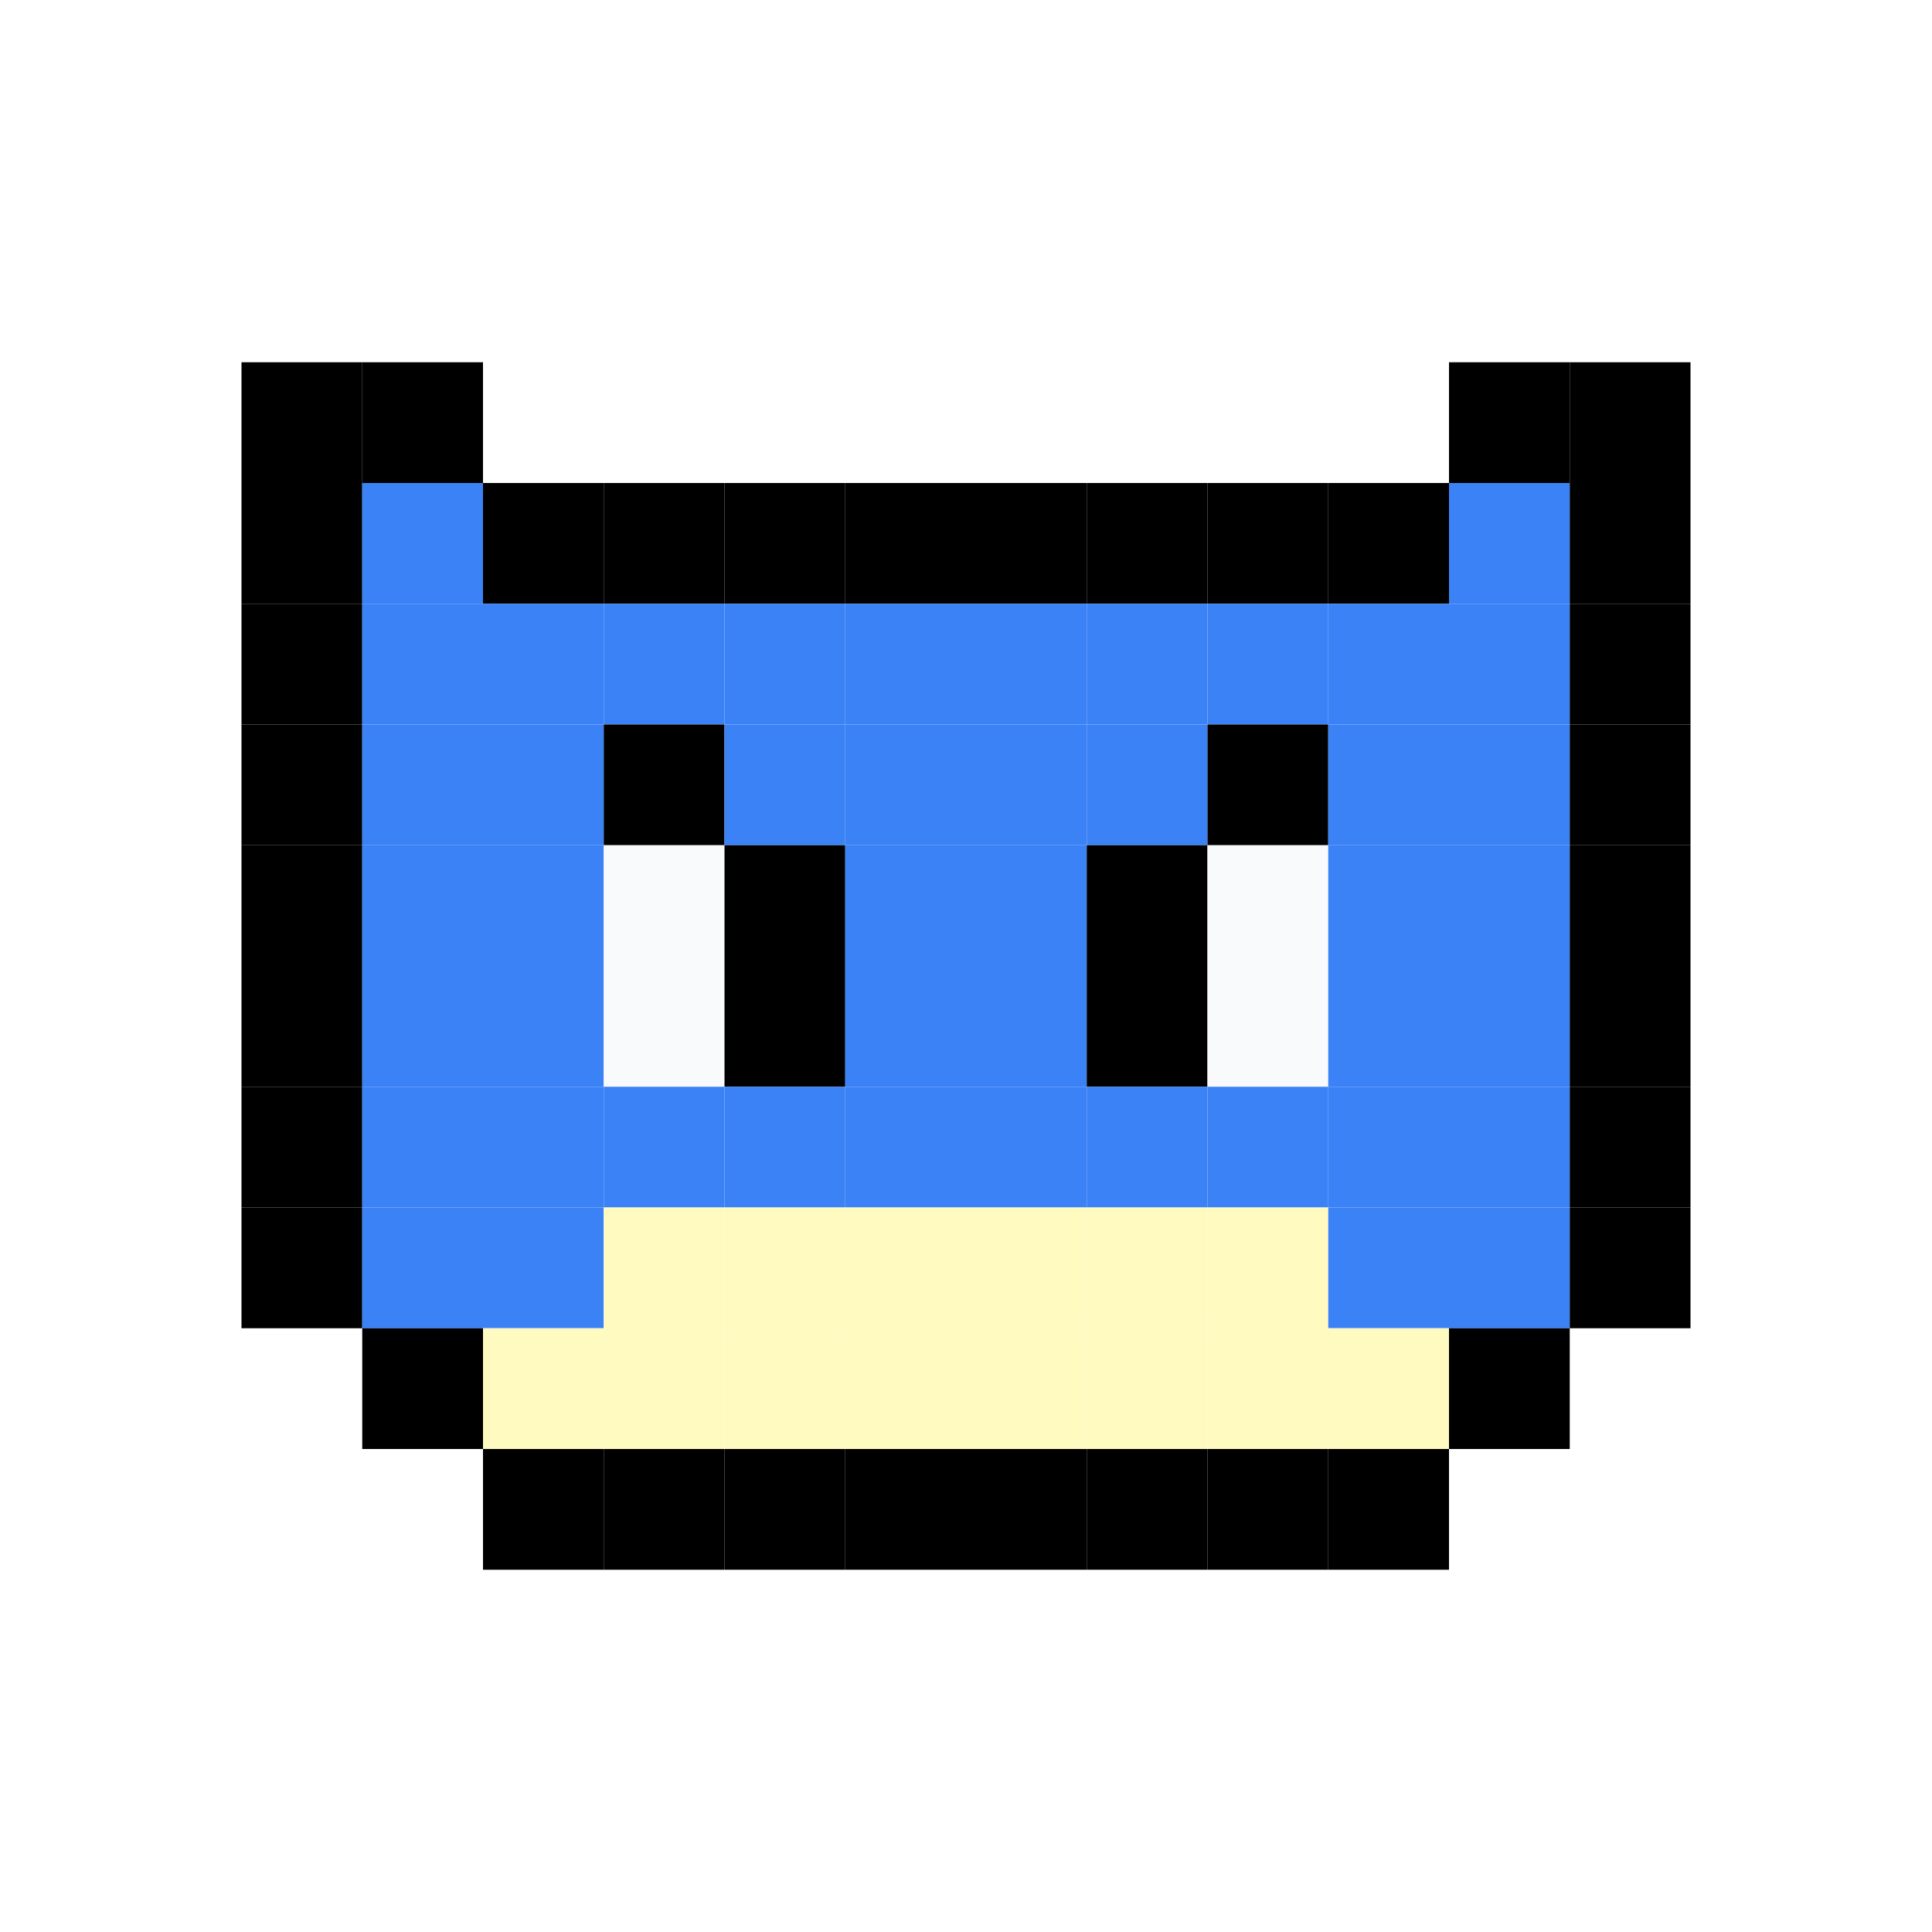
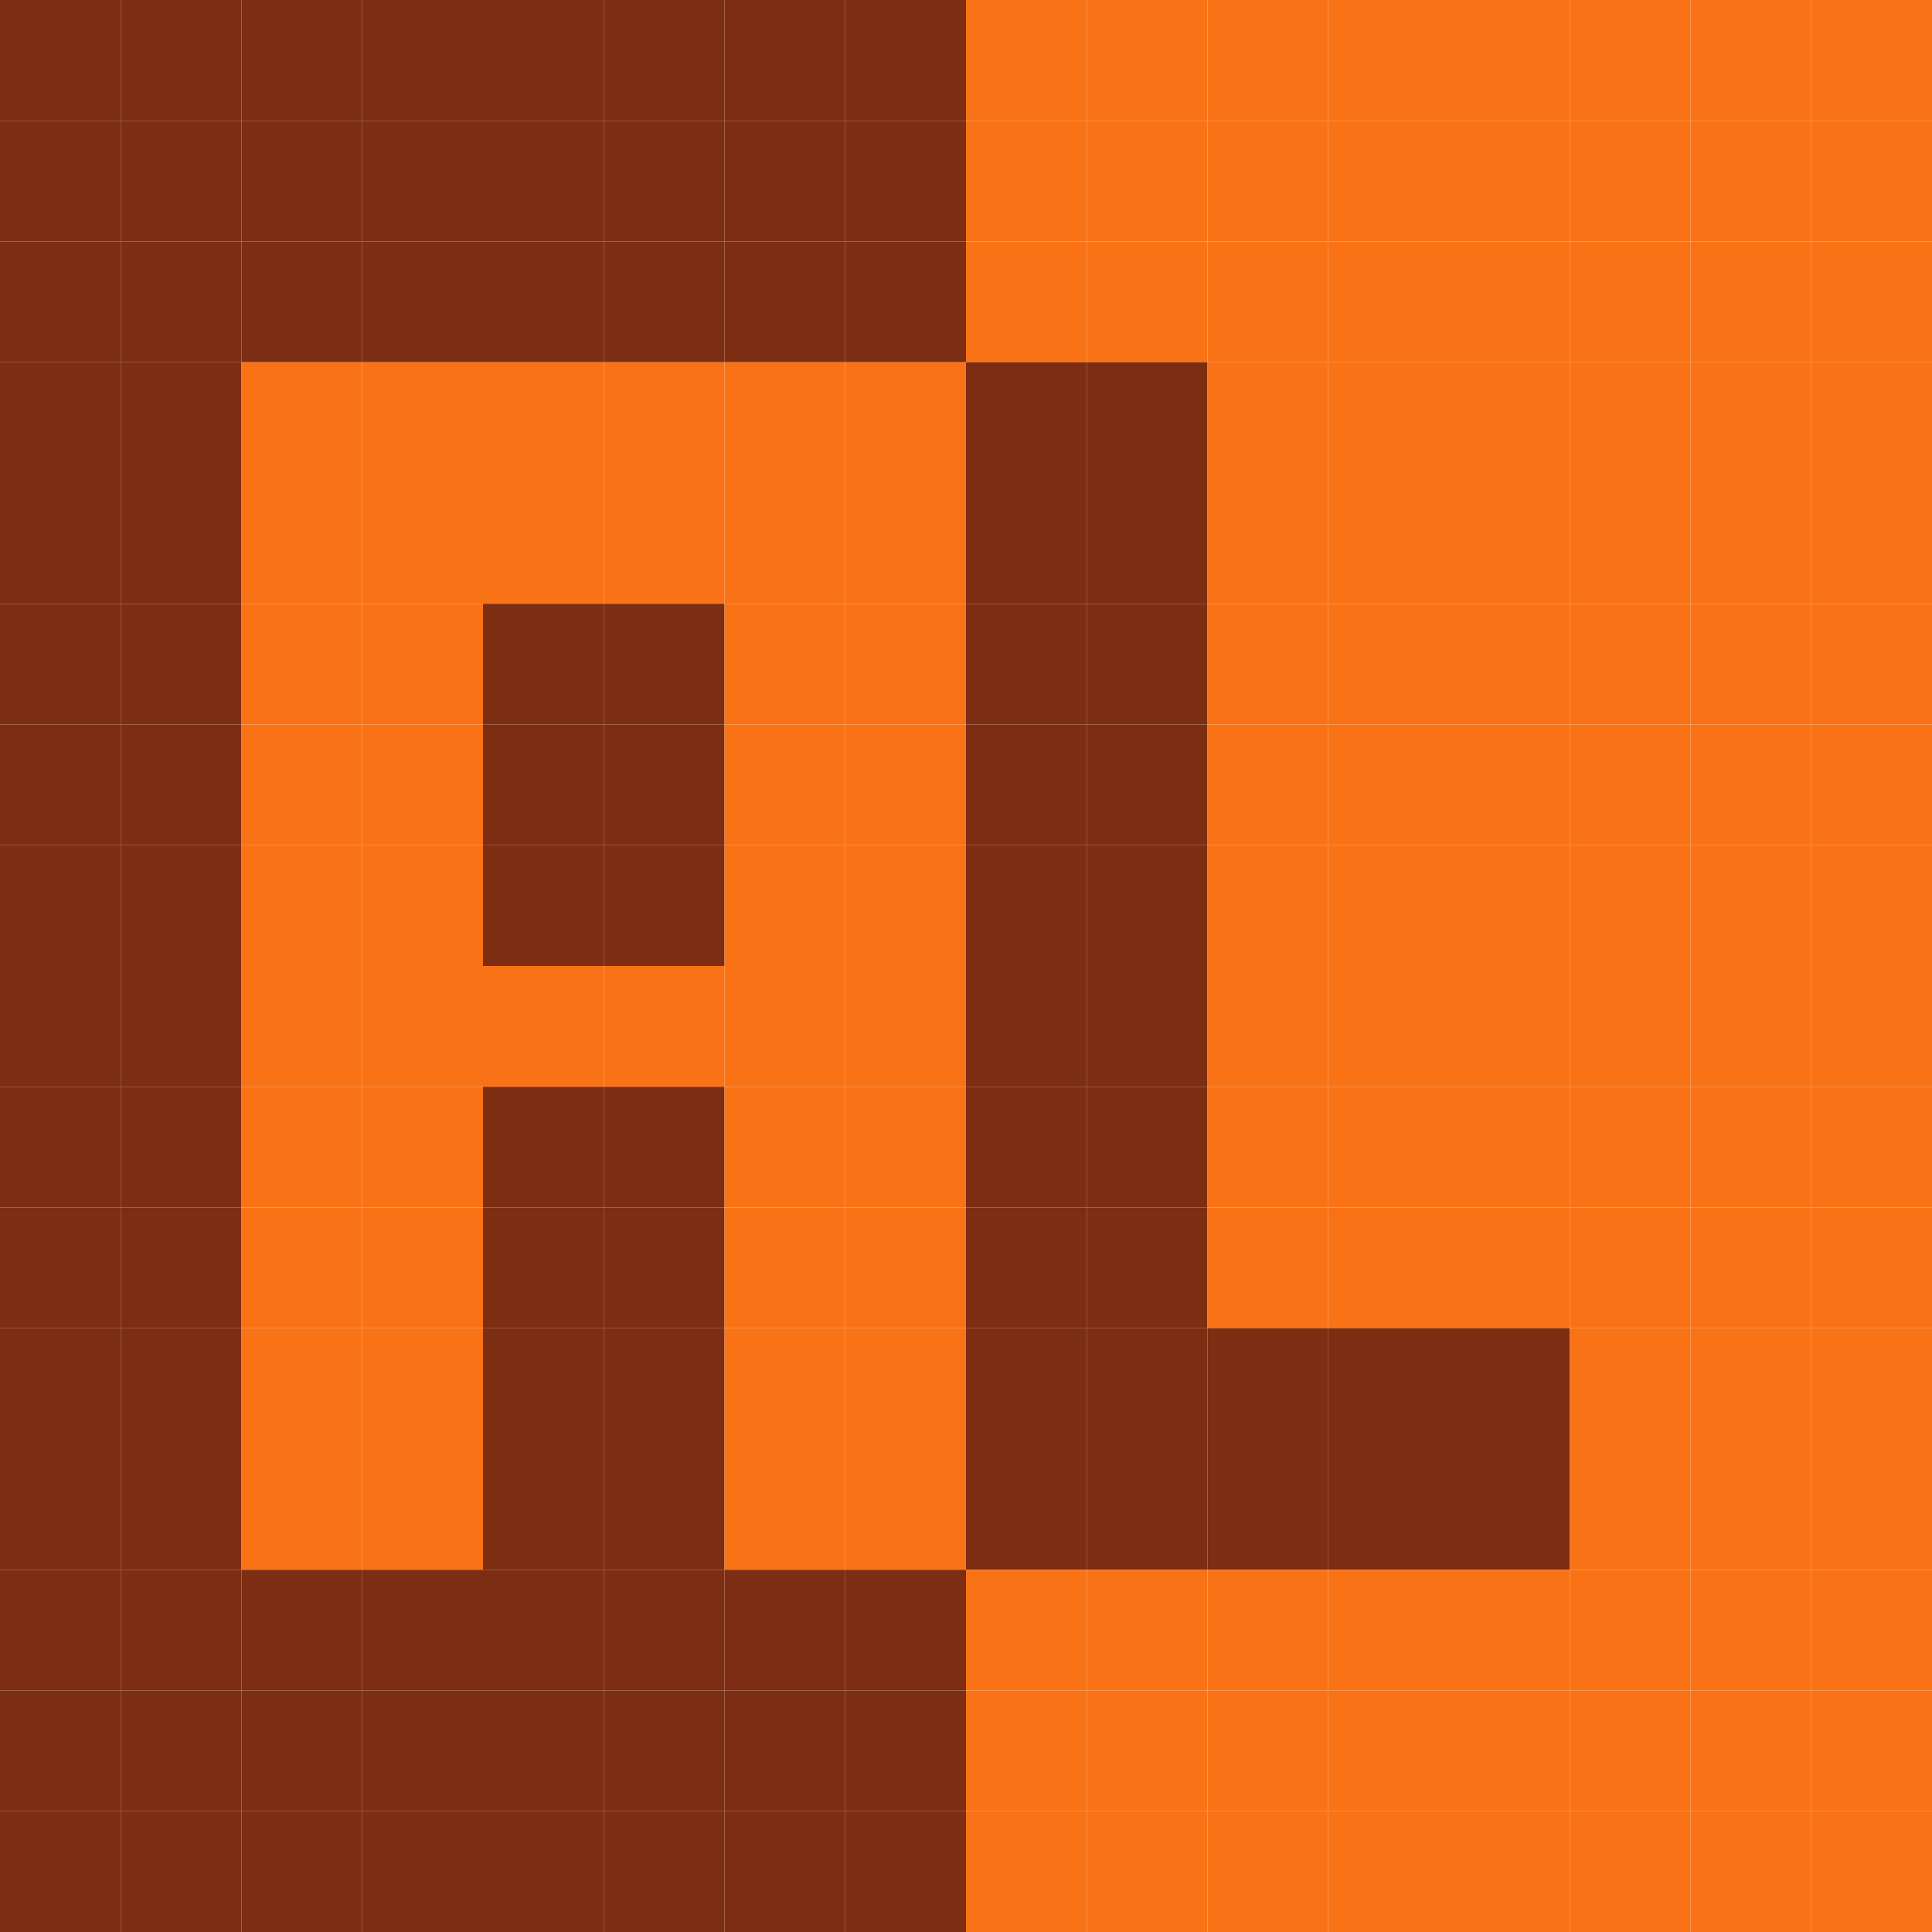
- <svg xmlns="http://www.w3.org/2000/svg" viewBox="0 0 160 160" width="160" height="160">
-   <rect x="20" y="30" width="10" height="10" fill="#000000" />
-   <rect x="30" y="30" width="10" height="10" fill="#000000" />
-   <rect x="120" y="30" width="10" height="10" fill="#000000" />
-   <rect x="130" y="30" width="10" height="10" fill="#000000" />
-   <rect x="20" y="40" width="10" height="10" fill="#000000" />
-   <rect x="30" y="40" width="10" height="10" fill="#3b82f6" />
-   <rect x="40" y="40" width="10" height="10" fill="#000000" />
-   <rect x="50" y="40" width="10" height="10" fill="#000000" />
-   <rect x="60" y="40" width="10" height="10" fill="#000000" />
-   <rect x="70" y="40" width="10" height="10" fill="#000000" />
-   <rect x="80" y="40" width="10" height="10" fill="#000000" />
-   <rect x="90" y="40" width="10" height="10" fill="#000000" />
-   <rect x="100" y="40" width="10" height="10" fill="#000000" />
-   <rect x="110" y="40" width="10" height="10" fill="#000000" />
-   <rect x="120" y="40" width="10" height="10" fill="#3b82f6" />
-   <rect x="130" y="40" width="10" height="10" fill="#000000" />
-   <rect x="20" y="50" width="10" height="10" fill="#000000" />
-   <rect x="30" y="50" width="10" height="10" fill="#3b82f6" />
-   <rect x="40" y="50" width="10" height="10" fill="#3b82f6" />
-   <rect x="50" y="50" width="10" height="10" fill="#3b82f6" />
-   <rect x="60" y="50" width="10" height="10" fill="#3b82f6" />
-   <rect x="70" y="50" width="10" height="10" fill="#3b82f6" />
-   <rect x="80" y="50" width="10" height="10" fill="#3b82f6" />
-   <rect x="90" y="50" width="10" height="10" fill="#3b82f6" />
-   <rect x="100" y="50" width="10" height="10" fill="#3b82f6" />
-   <rect x="110" y="50" width="10" height="10" fill="#3b82f6" />
-   <rect x="120" y="50" width="10" height="10" fill="#3b82f6" />
-   <rect x="130" y="50" width="10" height="10" fill="#000000" />
-   <rect x="20" y="60" width="10" height="10" fill="#000000" />
-   <rect x="30" y="60" width="10" height="10" fill="#3b82f6" />
-   <rect x="40" y="60" width="10" height="10" fill="#3b82f6" />
-   <rect x="50" y="60" width="10" height="10" fill="#000000" />
-   <rect x="60" y="60" width="10" height="10" fill="#3b82f6" />
-   <rect x="70" y="60" width="10" height="10" fill="#3b82f6" />
-   <rect x="80" y="60" width="10" height="10" fill="#3b82f6" />
-   <rect x="90" y="60" width="10" height="10" fill="#3b82f6" />
-   <rect x="100" y="60" width="10" height="10" fill="#000000" />
-   <rect x="110" y="60" width="10" height="10" fill="#3b82f6" />
-   <rect x="120" y="60" width="10" height="10" fill="#3b82f6" />
-   <rect x="130" y="60" width="10" height="10" fill="#000000" />
-   <rect x="20" y="70" width="10" height="10" fill="#000000" />
-   <rect x="30" y="70" width="10" height="10" fill="#3b82f6" />
-   <rect x="40" y="70" width="10" height="10" fill="#3b82f6" />
-   <rect x="50" y="70" width="10" height="10" fill="#f8fafc" />
-   <rect x="60" y="70" width="10" height="10" fill="#000000" />
-   <rect x="70" y="70" width="10" height="10" fill="#3b82f6" />
-   <rect x="80" y="70" width="10" height="10" fill="#3b82f6" />
-   <rect x="90" y="70" width="10" height="10" fill="#000000" />
-   <rect x="100" y="70" width="10" height="10" fill="#f8fafc" />
-   <rect x="110" y="70" width="10" height="10" fill="#3b82f6" />
-   <rect x="120" y="70" width="10" height="10" fill="#3b82f6" />
-   <rect x="130" y="70" width="10" height="10" fill="#000000" />
-   <rect x="20" y="80" width="10" height="10" fill="#000000" />
-   <rect x="30" y="80" width="10" height="10" fill="#3b82f6" />
-   <rect x="40" y="80" width="10" height="10" fill="#3b82f6" />
-   <rect x="50" y="80" width="10" height="10" fill="#f8fafc" />
-   <rect x="60" y="80" width="10" height="10" fill="#000000" />
-   <rect x="70" y="80" width="10" height="10" fill="#3b82f6" />
-   <rect x="80" y="80" width="10" height="10" fill="#3b82f6" />
-   <rect x="90" y="80" width="10" height="10" fill="#000000" />
-   <rect x="100" y="80" width="10" height="10" fill="#f8fafc" />
-   <rect x="110" y="80" width="10" height="10" fill="#3b82f6" />
-   <rect x="120" y="80" width="10" height="10" fill="#3b82f6" />
-   <rect x="130" y="80" width="10" height="10" fill="#000000" />
-   <rect x="20" y="90" width="10" height="10" fill="#000000" />
-   <rect x="30" y="90" width="10" height="10" fill="#3b82f6" />
-   <rect x="40" y="90" width="10" height="10" fill="#3b82f6" />
-   <rect x="50" y="90" width="10" height="10" fill="#3b82f6" />
-   <rect x="60" y="90" width="10" height="10" fill="#3b82f6" />
-   <rect x="70" y="90" width="10" height="10" fill="#3b82f6" />
-   <rect x="80" y="90" width="10" height="10" fill="#3b82f6" />
-   <rect x="90" y="90" width="10" height="10" fill="#3b82f6" />
-   <rect x="100" y="90" width="10" height="10" fill="#3b82f6" />
-   <rect x="110" y="90" width="10" height="10" fill="#3b82f6" />
-   <rect x="120" y="90" width="10" height="10" fill="#3b82f6" />
-   <rect x="130" y="90" width="10" height="10" fill="#000000" />
-   <rect x="20" y="100" width="10" height="10" fill="#000000" />
-   <rect x="30" y="100" width="10" height="10" fill="#3b82f6" />
-   <rect x="40" y="100" width="10" height="10" fill="#3b82f6" />
-   <rect x="50" y="100" width="10" height="10" fill="#fffac0" />
-   <rect x="60" y="100" width="10" height="10" fill="#fffac0" />
-   <rect x="70" y="100" width="10" height="10" fill="#fffac0" />
-   <rect x="80" y="100" width="10" height="10" fill="#fffac0" />
-   <rect x="90" y="100" width="10" height="10" fill="#fffac0" />
-   <rect x="100" y="100" width="10" height="10" fill="#fffac0" />
-   <rect x="110" y="100" width="10" height="10" fill="#3b82f6" />
-   <rect x="120" y="100" width="10" height="10" fill="#3b82f6" />
-   <rect x="130" y="100" width="10" height="10" fill="#000000" />
-   <rect x="30" y="110" width="10" height="10" fill="#000000" />
-   <rect x="40" y="110" width="10" height="10" fill="#fffac0" />
-   <rect x="50" y="110" width="10" height="10" fill="#fffac0" />
-   <rect x="60" y="110" width="10" height="10" fill="#fffac0" />
-   <rect x="70" y="110" width="10" height="10" fill="#fffac0" />
-   <rect x="80" y="110" width="10" height="10" fill="#fffac0" />
-   <rect x="90" y="110" width="10" height="10" fill="#fffac0" />
-   <rect x="100" y="110" width="10" height="10" fill="#fffac0" />
-   <rect x="110" y="110" width="10" height="10" fill="#fffac0" />
-   <rect x="120" y="110" width="10" height="10" fill="#000000" />
-   <rect x="40" y="120" width="10" height="10" fill="#000000" />
-   <rect x="50" y="120" width="10" height="10" fill="#000000" />
-   <rect x="60" y="120" width="10" height="10" fill="#000000" />
-   <rect x="70" y="120" width="10" height="10" fill="#000000" />
-   <rect x="80" y="120" width="10" height="10" fill="#000000" />
-   <rect x="90" y="120" width="10" height="10" fill="#000000" />
-   <rect x="100" y="120" width="10" height="10" fill="#000000" />
-   <rect x="110" y="120" width="10" height="10" fill="#000000" />
+ <svg xmlns="http://www.w3.org/2000/svg" viewBox="0 0 800 800" width="32" height="32">
+   <rect x="0" y="0" width="50" height="50" fill="#7c2d12" />
+   <rect x="50" y="0" width="50" height="50" fill="#7c2d12" />
+   <rect x="100" y="0" width="50" height="50" fill="#7c2d12" />
+   <rect x="150" y="0" width="50" height="50" fill="#7c2d12" />
+   <rect x="200" y="0" width="50" height="50" fill="#7c2d12" />
+   <rect x="250" y="0" width="50" height="50" fill="#7c2d12" />
+   <rect x="300" y="0" width="50" height="50" fill="#7c2d12" />
+   <rect x="350" y="0" width="50" height="50" fill="#7c2d12" />
+   <rect x="400" y="0" width="50" height="50" fill="#f97316" />
+   <rect x="450" y="0" width="50" height="50" fill="#f97316" />
+   <rect x="500" y="0" width="50" height="50" fill="#f97316" />
+   <rect x="550" y="0" width="50" height="50" fill="#f97316" />
+   <rect x="600" y="0" width="50" height="50" fill="#f97316" />
+   <rect x="650" y="0" width="50" height="50" fill="#f97316" />
+   <rect x="700" y="0" width="50" height="50" fill="#f97316" />
+   <rect x="750" y="0" width="50" height="50" fill="#f97316" />
+   <rect x="0" y="50" width="50" height="50" fill="#7c2d12" />
+   <rect x="50" y="50" width="50" height="50" fill="#7c2d12" />
+   <rect x="100" y="50" width="50" height="50" fill="#7c2d12" />
+   <rect x="150" y="50" width="50" height="50" fill="#7c2d12" />
+   <rect x="200" y="50" width="50" height="50" fill="#7c2d12" />
+   <rect x="250" y="50" width="50" height="50" fill="#7c2d12" />
+   <rect x="300" y="50" width="50" height="50" fill="#7c2d12" />
+   <rect x="350" y="50" width="50" height="50" fill="#7c2d12" />
+   <rect x="400" y="50" width="50" height="50" fill="#f97316" />
+   <rect x="450" y="50" width="50" height="50" fill="#f97316" />
+   <rect x="500" y="50" width="50" height="50" fill="#f97316" />
+   <rect x="550" y="50" width="50" height="50" fill="#f97316" />
+   <rect x="600" y="50" width="50" height="50" fill="#f97316" />
+   <rect x="650" y="50" width="50" height="50" fill="#f97316" />
+   <rect x="700" y="50" width="50" height="50" fill="#f97316" />
+   <rect x="750" y="50" width="50" height="50" fill="#f97316" />
+   <rect x="0" y="100" width="50" height="50" fill="#7c2d12" />
+   <rect x="50" y="100" width="50" height="50" fill="#7c2d12" />
+   <rect x="100" y="100" width="50" height="50" fill="#7c2d12" />
+   <rect x="150" y="100" width="50" height="50" fill="#7c2d12" />
+   <rect x="200" y="100" width="50" height="50" fill="#7c2d12" />
+   <rect x="250" y="100" width="50" height="50" fill="#7c2d12" />
+   <rect x="300" y="100" width="50" height="50" fill="#7c2d12" />
+   <rect x="350" y="100" width="50" height="50" fill="#7c2d12" />
+   <rect x="400" y="100" width="50" height="50" fill="#f97316" />
+   <rect x="450" y="100" width="50" height="50" fill="#f97316" />
+   <rect x="500" y="100" width="50" height="50" fill="#f97316" />
+   <rect x="550" y="100" width="50" height="50" fill="#f97316" />
+   <rect x="600" y="100" width="50" height="50" fill="#f97316" />
+   <rect x="650" y="100" width="50" height="50" fill="#f97316" />
+   <rect x="700" y="100" width="50" height="50" fill="#f97316" />
+   <rect x="750" y="100" width="50" height="50" fill="#f97316" />
+   <rect x="0" y="150" width="50" height="50" fill="#7c2d12" />
+   <rect x="50" y="150" width="50" height="50" fill="#7c2d12" />
+   <rect x="100" y="150" width="50" height="50" fill="#f97316" />
+   <rect x="150" y="150" width="50" height="50" fill="#f97316" />
+   <rect x="200" y="150" width="50" height="50" fill="#f97316" />
+   <rect x="250" y="150" width="50" height="50" fill="#f97316" />
+   <rect x="300" y="150" width="50" height="50" fill="#f97316" />
+   <rect x="350" y="150" width="50" height="50" fill="#f97316" />
+   <rect x="400" y="150" width="50" height="50" fill="#7c2d12" />
+   <rect x="450" y="150" width="50" height="50" fill="#7c2d12" />
+   <rect x="500" y="150" width="50" height="50" fill="#f97316" />
+   <rect x="550" y="150" width="50" height="50" fill="#f97316" />
+   <rect x="600" y="150" width="50" height="50" fill="#f97316" />
+   <rect x="650" y="150" width="50" height="50" fill="#f97316" />
+   <rect x="700" y="150" width="50" height="50" fill="#f97316" />
+   <rect x="750" y="150" width="50" height="50" fill="#f97316" />
+   <rect x="0" y="200" width="50" height="50" fill="#7c2d12" />
+   <rect x="50" y="200" width="50" height="50" fill="#7c2d12" />
+   <rect x="100" y="200" width="50" height="50" fill="#f97316" />
+   <rect x="150" y="200" width="50" height="50" fill="#f97316" />
+   <rect x="200" y="200" width="50" height="50" fill="#f97316" />
+   <rect x="250" y="200" width="50" height="50" fill="#f97316" />
+   <rect x="300" y="200" width="50" height="50" fill="#f97316" />
+   <rect x="350" y="200" width="50" height="50" fill="#f97316" />
+   <rect x="400" y="200" width="50" height="50" fill="#7c2d12" />
+   <rect x="450" y="200" width="50" height="50" fill="#7c2d12" />
+   <rect x="500" y="200" width="50" height="50" fill="#f97316" />
+   <rect x="550" y="200" width="50" height="50" fill="#f97316" />
+   <rect x="600" y="200" width="50" height="50" fill="#f97316" />
+   <rect x="650" y="200" width="50" height="50" fill="#f97316" />
+   <rect x="700" y="200" width="50" height="50" fill="#f97316" />
+   <rect x="750" y="200" width="50" height="50" fill="#f97316" />
+   <rect x="0" y="250" width="50" height="50" fill="#7c2d12" />
+   <rect x="50" y="250" width="50" height="50" fill="#7c2d12" />
+   <rect x="100" y="250" width="50" height="50" fill="#f97316" />
+   <rect x="150" y="250" width="50" height="50" fill="#f97316" />
+   <rect x="200" y="250" width="50" height="50" fill="#7c2d12" />
+   <rect x="250" y="250" width="50" height="50" fill="#7c2d12" />
+   <rect x="300" y="250" width="50" height="50" fill="#f97316" />
+   <rect x="350" y="250" width="50" height="50" fill="#f97316" />
+   <rect x="400" y="250" width="50" height="50" fill="#7c2d12" />
+   <rect x="450" y="250" width="50" height="50" fill="#7c2d12" />
+   <rect x="500" y="250" width="50" height="50" fill="#f97316" />
+   <rect x="550" y="250" width="50" height="50" fill="#f97316" />
+   <rect x="600" y="250" width="50" height="50" fill="#f97316" />
+   <rect x="650" y="250" width="50" height="50" fill="#f97316" />
+   <rect x="700" y="250" width="50" height="50" fill="#f97316" />
+   <rect x="750" y="250" width="50" height="50" fill="#f97316" />
+   <rect x="0" y="300" width="50" height="50" fill="#7c2d12" />
+   <rect x="50" y="300" width="50" height="50" fill="#7c2d12" />
+   <rect x="100" y="300" width="50" height="50" fill="#f97316" />
+   <rect x="150" y="300" width="50" height="50" fill="#f97316" />
+   <rect x="200" y="300" width="50" height="50" fill="#7c2d12" />
+   <rect x="250" y="300" width="50" height="50" fill="#7c2d12" />
+   <rect x="300" y="300" width="50" height="50" fill="#f97316" />
+   <rect x="350" y="300" width="50" height="50" fill="#f97316" />
+   <rect x="400" y="300" width="50" height="50" fill="#7c2d12" />
+   <rect x="450" y="300" width="50" height="50" fill="#7c2d12" />
+   <rect x="500" y="300" width="50" height="50" fill="#f97316" />
+   <rect x="550" y="300" width="50" height="50" fill="#f97316" />
+   <rect x="600" y="300" width="50" height="50" fill="#f97316" />
+   <rect x="650" y="300" width="50" height="50" fill="#f97316" />
+   <rect x="700" y="300" width="50" height="50" fill="#f97316" />
+   <rect x="750" y="300" width="50" height="50" fill="#f97316" />
+   <rect x="0" y="350" width="50" height="50" fill="#7c2d12" />
+   <rect x="50" y="350" width="50" height="50" fill="#7c2d12" />
+   <rect x="100" y="350" width="50" height="50" fill="#f97316" />
+   <rect x="150" y="350" width="50" height="50" fill="#f97316" />
+   <rect x="200" y="350" width="50" height="50" fill="#7c2d12" />
+   <rect x="250" y="350" width="50" height="50" fill="#7c2d12" />
+   <rect x="300" y="350" width="50" height="50" fill="#f97316" />
+   <rect x="350" y="350" width="50" height="50" fill="#f97316" />
+   <rect x="400" y="350" width="50" height="50" fill="#7c2d12" />
+   <rect x="450" y="350" width="50" height="50" fill="#7c2d12" />
+   <rect x="500" y="350" width="50" height="50" fill="#f97316" />
+   <rect x="550" y="350" width="50" height="50" fill="#f97316" />
+   <rect x="600" y="350" width="50" height="50" fill="#f97316" />
+   <rect x="650" y="350" width="50" height="50" fill="#f97316" />
+   <rect x="700" y="350" width="50" height="50" fill="#f97316" />
+   <rect x="750" y="350" width="50" height="50" fill="#f97316" />
+   <rect x="0" y="400" width="50" height="50" fill="#7c2d12" />
+   <rect x="50" y="400" width="50" height="50" fill="#7c2d12" />
+   <rect x="100" y="400" width="50" height="50" fill="#f97316" />
+   <rect x="150" y="400" width="50" height="50" fill="#f97316" />
+   <rect x="200" y="400" width="50" height="50" fill="#f97316" />
+   <rect x="250" y="400" width="50" height="50" fill="#f97316" />
+   <rect x="300" y="400" width="50" height="50" fill="#f97316" />
+   <rect x="350" y="400" width="50" height="50" fill="#f97316" />
+   <rect x="400" y="400" width="50" height="50" fill="#7c2d12" />
+   <rect x="450" y="400" width="50" height="50" fill="#7c2d12" />
+   <rect x="500" y="400" width="50" height="50" fill="#f97316" />
+   <rect x="550" y="400" width="50" height="50" fill="#f97316" />
+   <rect x="600" y="400" width="50" height="50" fill="#f97316" />
+   <rect x="650" y="400" width="50" height="50" fill="#f97316" />
+   <rect x="700" y="400" width="50" height="50" fill="#f97316" />
+   <rect x="750" y="400" width="50" height="50" fill="#f97316" />
+   <rect x="0" y="450" width="50" height="50" fill="#7c2d12" />
+   <rect x="50" y="450" width="50" height="50" fill="#7c2d12" />
+   <rect x="100" y="450" width="50" height="50" fill="#f97316" />
+   <rect x="150" y="450" width="50" height="50" fill="#f97316" />
+   <rect x="200" y="450" width="50" height="50" fill="#7c2d12" />
+   <rect x="250" y="450" width="50" height="50" fill="#7c2d12" />
+   <rect x="300" y="450" width="50" height="50" fill="#f97316" />
+   <rect x="350" y="450" width="50" height="50" fill="#f97316" />
+   <rect x="400" y="450" width="50" height="50" fill="#7c2d12" />
+   <rect x="450" y="450" width="50" height="50" fill="#7c2d12" />
+   <rect x="500" y="450" width="50" height="50" fill="#f97316" />
+   <rect x="550" y="450" width="50" height="50" fill="#f97316" />
+   <rect x="600" y="450" width="50" height="50" fill="#f97316" />
+   <rect x="650" y="450" width="50" height="50" fill="#f97316" />
+   <rect x="700" y="450" width="50" height="50" fill="#f97316" />
+   <rect x="750" y="450" width="50" height="50" fill="#f97316" />
+   <rect x="0" y="500" width="50" height="50" fill="#7c2d12" />
+   <rect x="50" y="500" width="50" height="50" fill="#7c2d12" />
+   <rect x="100" y="500" width="50" height="50" fill="#f97316" />
+   <rect x="150" y="500" width="50" height="50" fill="#f97316" />
+   <rect x="200" y="500" width="50" height="50" fill="#7c2d12" />
+   <rect x="250" y="500" width="50" height="50" fill="#7c2d12" />
+   <rect x="300" y="500" width="50" height="50" fill="#f97316" />
+   <rect x="350" y="500" width="50" height="50" fill="#f97316" />
+   <rect x="400" y="500" width="50" height="50" fill="#7c2d12" />
+   <rect x="450" y="500" width="50" height="50" fill="#7c2d12" />
+   <rect x="500" y="500" width="50" height="50" fill="#f97316" />
+   <rect x="550" y="500" width="50" height="50" fill="#f97316" />
+   <rect x="600" y="500" width="50" height="50" fill="#f97316" />
+   <rect x="650" y="500" width="50" height="50" fill="#f97316" />
+   <rect x="700" y="500" width="50" height="50" fill="#f97316" />
+   <rect x="750" y="500" width="50" height="50" fill="#f97316" />
+   <rect x="0" y="550" width="50" height="50" fill="#7c2d12" />
+   <rect x="50" y="550" width="50" height="50" fill="#7c2d12" />
+   <rect x="100" y="550" width="50" height="50" fill="#f97316" />
+   <rect x="150" y="550" width="50" height="50" fill="#f97316" />
+   <rect x="200" y="550" width="50" height="50" fill="#7c2d12" />
+   <rect x="250" y="550" width="50" height="50" fill="#7c2d12" />
+   <rect x="300" y="550" width="50" height="50" fill="#f97316" />
+   <rect x="350" y="550" width="50" height="50" fill="#f97316" />
+   <rect x="400" y="550" width="50" height="50" fill="#7c2d12" />
+   <rect x="450" y="550" width="50" height="50" fill="#7c2d12" />
+   <rect x="500" y="550" width="50" height="50" fill="#7c2d12" />
+   <rect x="550" y="550" width="50" height="50" fill="#7c2d12" />
+   <rect x="600" y="550" width="50" height="50" fill="#7c2d12" />
+   <rect x="650" y="550" width="50" height="50" fill="#f97316" />
+   <rect x="700" y="550" width="50" height="50" fill="#f97316" />
+   <rect x="750" y="550" width="50" height="50" fill="#f97316" />
+   <rect x="0" y="600" width="50" height="50" fill="#7c2d12" />
+   <rect x="50" y="600" width="50" height="50" fill="#7c2d12" />
+   <rect x="100" y="600" width="50" height="50" fill="#f97316" />
+   <rect x="150" y="600" width="50" height="50" fill="#f97316" />
+   <rect x="200" y="600" width="50" height="50" fill="#7c2d12" />
+   <rect x="250" y="600" width="50" height="50" fill="#7c2d12" />
+   <rect x="300" y="600" width="50" height="50" fill="#f97316" />
+   <rect x="350" y="600" width="50" height="50" fill="#f97316" />
+   <rect x="400" y="600" width="50" height="50" fill="#7c2d12" />
+   <rect x="450" y="600" width="50" height="50" fill="#7c2d12" />
+   <rect x="500" y="600" width="50" height="50" fill="#7c2d12" />
+   <rect x="550" y="600" width="50" height="50" fill="#7c2d12" />
+   <rect x="600" y="600" width="50" height="50" fill="#7c2d12" />
+   <rect x="650" y="600" width="50" height="50" fill="#f97316" />
+   <rect x="700" y="600" width="50" height="50" fill="#f97316" />
+   <rect x="750" y="600" width="50" height="50" fill="#f97316" />
+   <rect x="0" y="650" width="50" height="50" fill="#7c2d12" />
+   <rect x="50" y="650" width="50" height="50" fill="#7c2d12" />
+   <rect x="100" y="650" width="50" height="50" fill="#7c2d12" />
+   <rect x="150" y="650" width="50" height="50" fill="#7c2d12" />
+   <rect x="200" y="650" width="50" height="50" fill="#7c2d12" />
+   <rect x="250" y="650" width="50" height="50" fill="#7c2d12" />
+   <rect x="300" y="650" width="50" height="50" fill="#7c2d12" />
+   <rect x="350" y="650" width="50" height="50" fill="#7c2d12" />
+   <rect x="400" y="650" width="50" height="50" fill="#f97316" />
+   <rect x="450" y="650" width="50" height="50" fill="#f97316" />
+   <rect x="500" y="650" width="50" height="50" fill="#f97316" />
+   <rect x="550" y="650" width="50" height="50" fill="#f97316" />
+   <rect x="600" y="650" width="50" height="50" fill="#f97316" />
+   <rect x="650" y="650" width="50" height="50" fill="#f97316" />
+   <rect x="700" y="650" width="50" height="50" fill="#f97316" />
+   <rect x="750" y="650" width="50" height="50" fill="#f97316" />
+   <rect x="0" y="700" width="50" height="50" fill="#7c2d12" />
+   <rect x="50" y="700" width="50" height="50" fill="#7c2d12" />
+   <rect x="100" y="700" width="50" height="50" fill="#7c2d12" />
+   <rect x="150" y="700" width="50" height="50" fill="#7c2d12" />
+   <rect x="200" y="700" width="50" height="50" fill="#7c2d12" />
+   <rect x="250" y="700" width="50" height="50" fill="#7c2d12" />
+   <rect x="300" y="700" width="50" height="50" fill="#7c2d12" />
+   <rect x="350" y="700" width="50" height="50" fill="#7c2d12" />
+   <rect x="400" y="700" width="50" height="50" fill="#f97316" />
+   <rect x="450" y="700" width="50" height="50" fill="#f97316" />
+   <rect x="500" y="700" width="50" height="50" fill="#f97316" />
+   <rect x="550" y="700" width="50" height="50" fill="#f97316" />
+   <rect x="600" y="700" width="50" height="50" fill="#f97316" />
+   <rect x="650" y="700" width="50" height="50" fill="#f97316" />
+   <rect x="700" y="700" width="50" height="50" fill="#f97316" />
+   <rect x="750" y="700" width="50" height="50" fill="#f97316" />
+   <rect x="0" y="750" width="50" height="50" fill="#7c2d12" />
+   <rect x="50" y="750" width="50" height="50" fill="#7c2d12" />
+   <rect x="100" y="750" width="50" height="50" fill="#7c2d12" />
+   <rect x="150" y="750" width="50" height="50" fill="#7c2d12" />
+   <rect x="200" y="750" width="50" height="50" fill="#7c2d12" />
+   <rect x="250" y="750" width="50" height="50" fill="#7c2d12" />
+   <rect x="300" y="750" width="50" height="50" fill="#7c2d12" />
+   <rect x="350" y="750" width="50" height="50" fill="#7c2d12" />
+   <rect x="400" y="750" width="50" height="50" fill="#f97316" />
+   <rect x="450" y="750" width="50" height="50" fill="#f97316" />
+   <rect x="500" y="750" width="50" height="50" fill="#f97316" />
+   <rect x="550" y="750" width="50" height="50" fill="#f97316" />
+   <rect x="600" y="750" width="50" height="50" fill="#f97316" />
+   <rect x="650" y="750" width="50" height="50" fill="#f97316" />
+   <rect x="700" y="750" width="50" height="50" fill="#f97316" />
+   <rect x="750" y="750" width="50" height="50" fill="#f97316" />
</svg>
